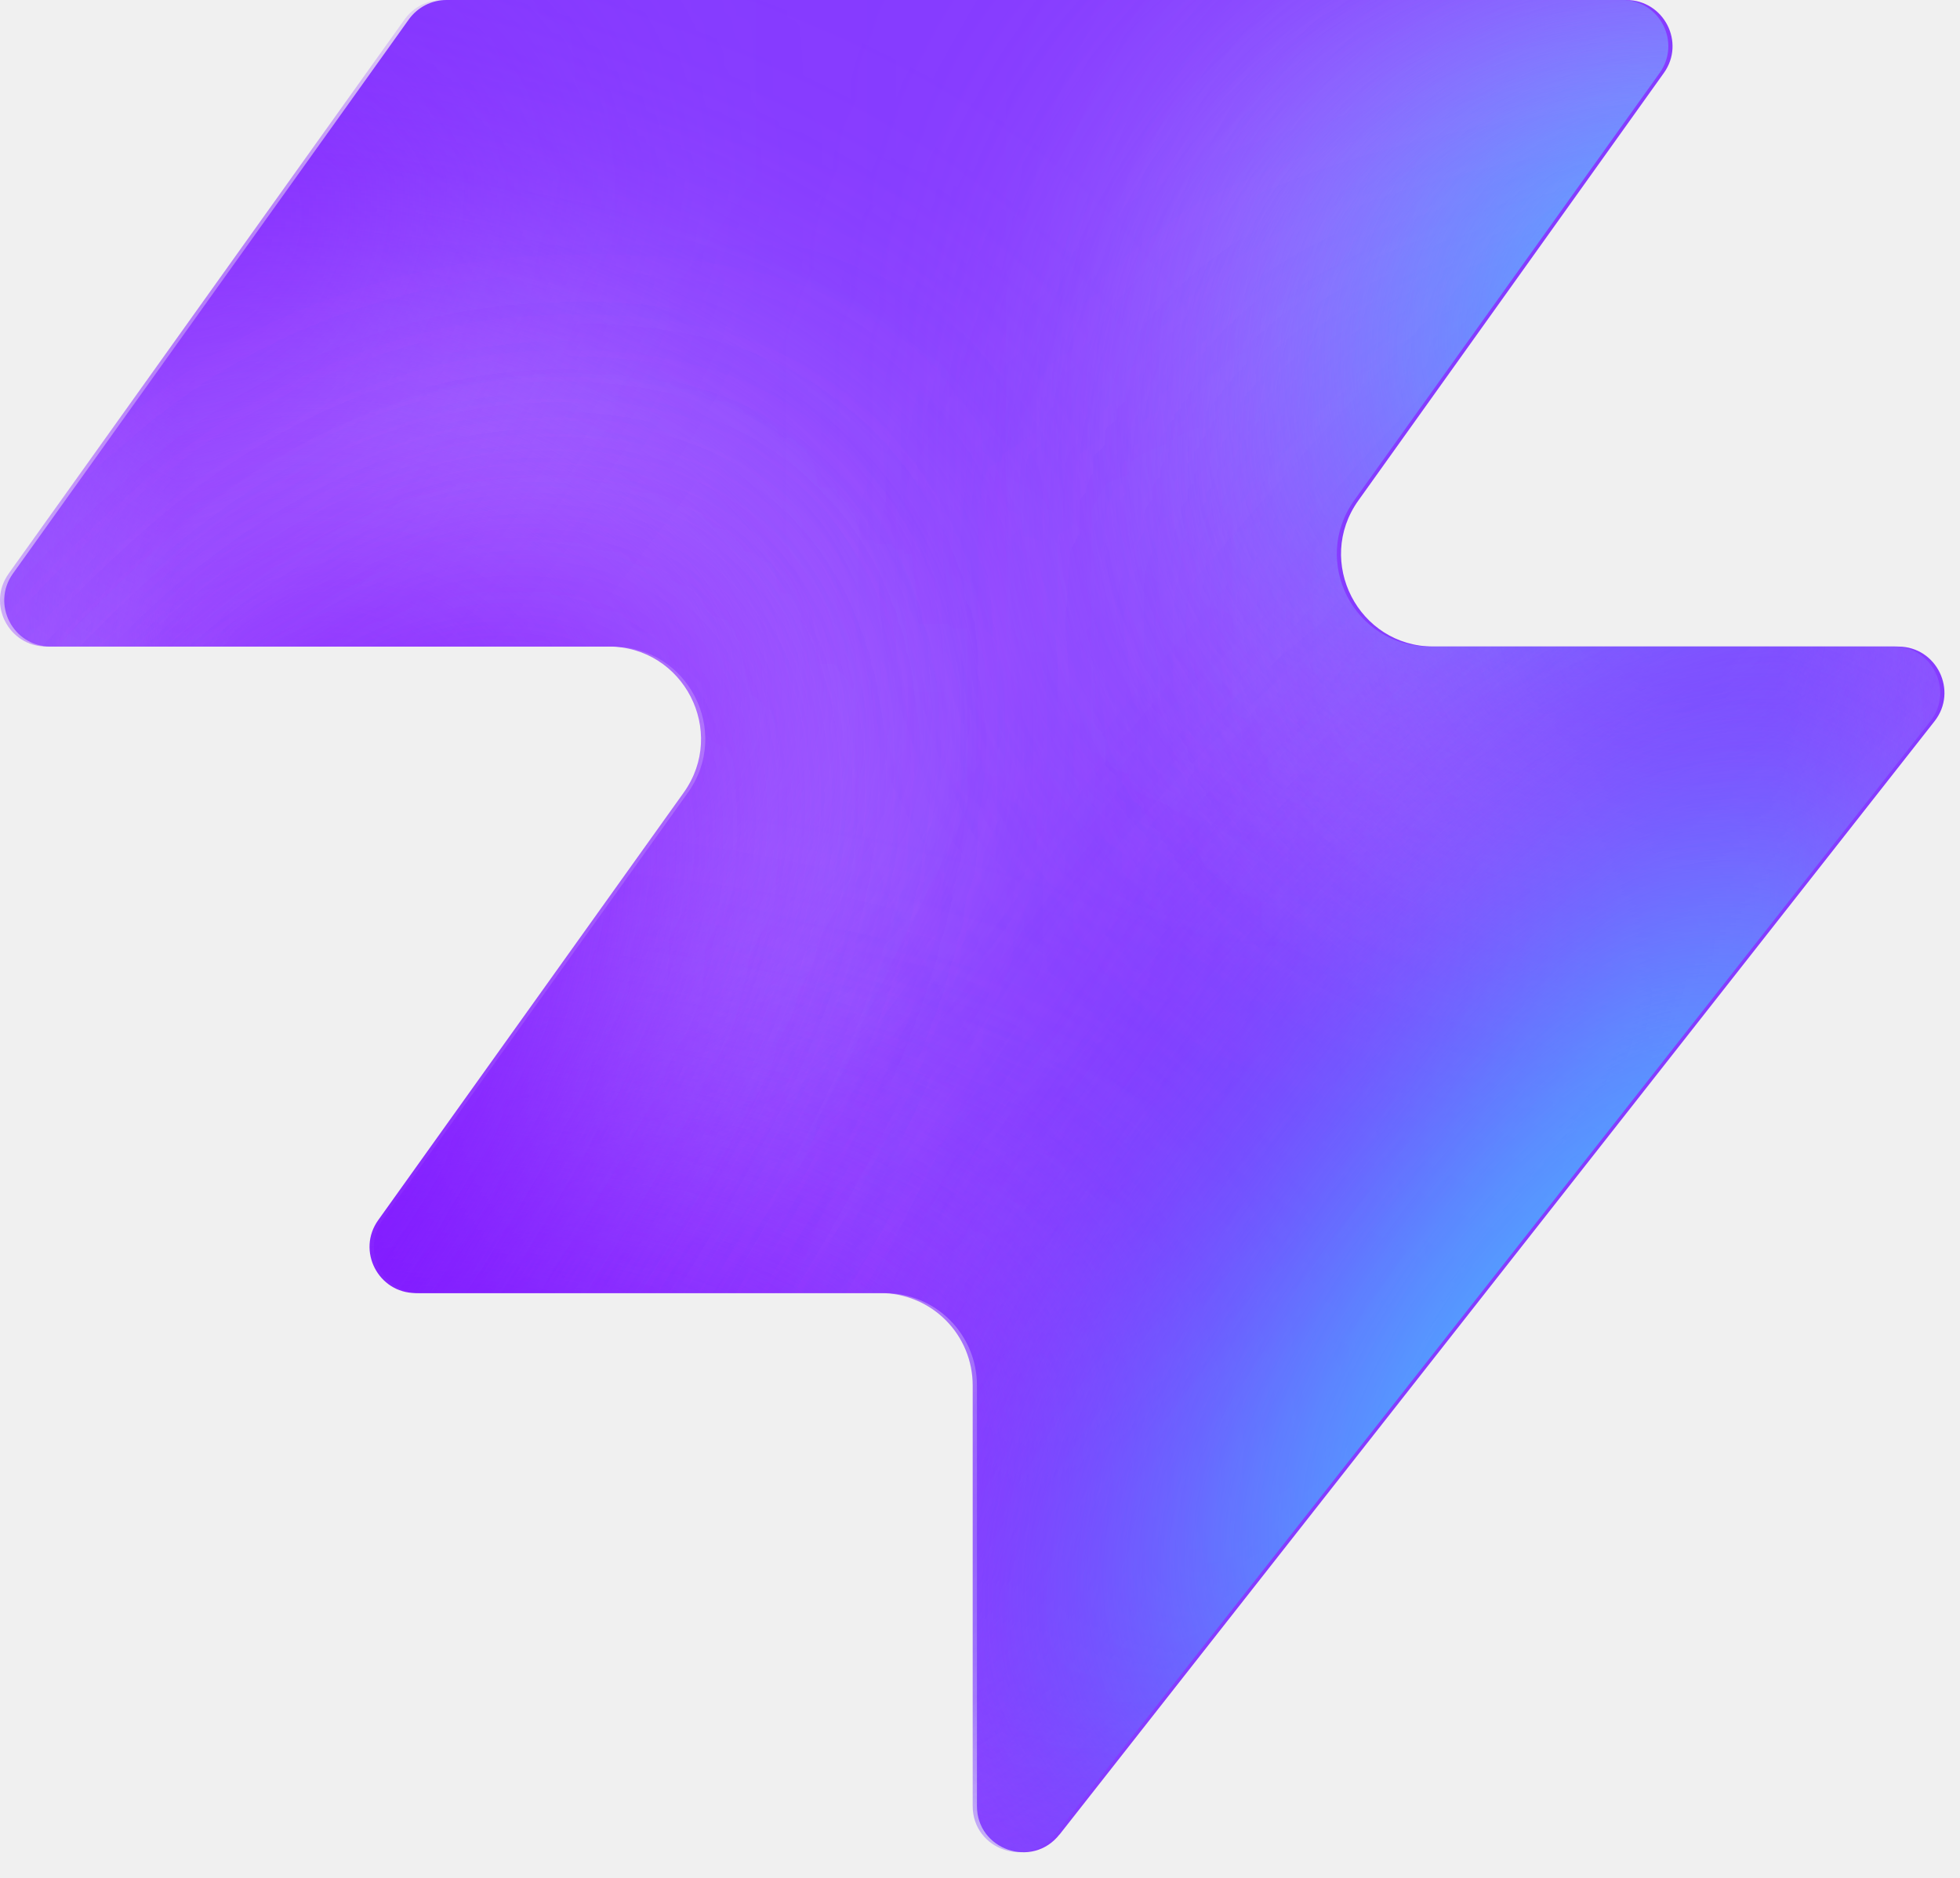
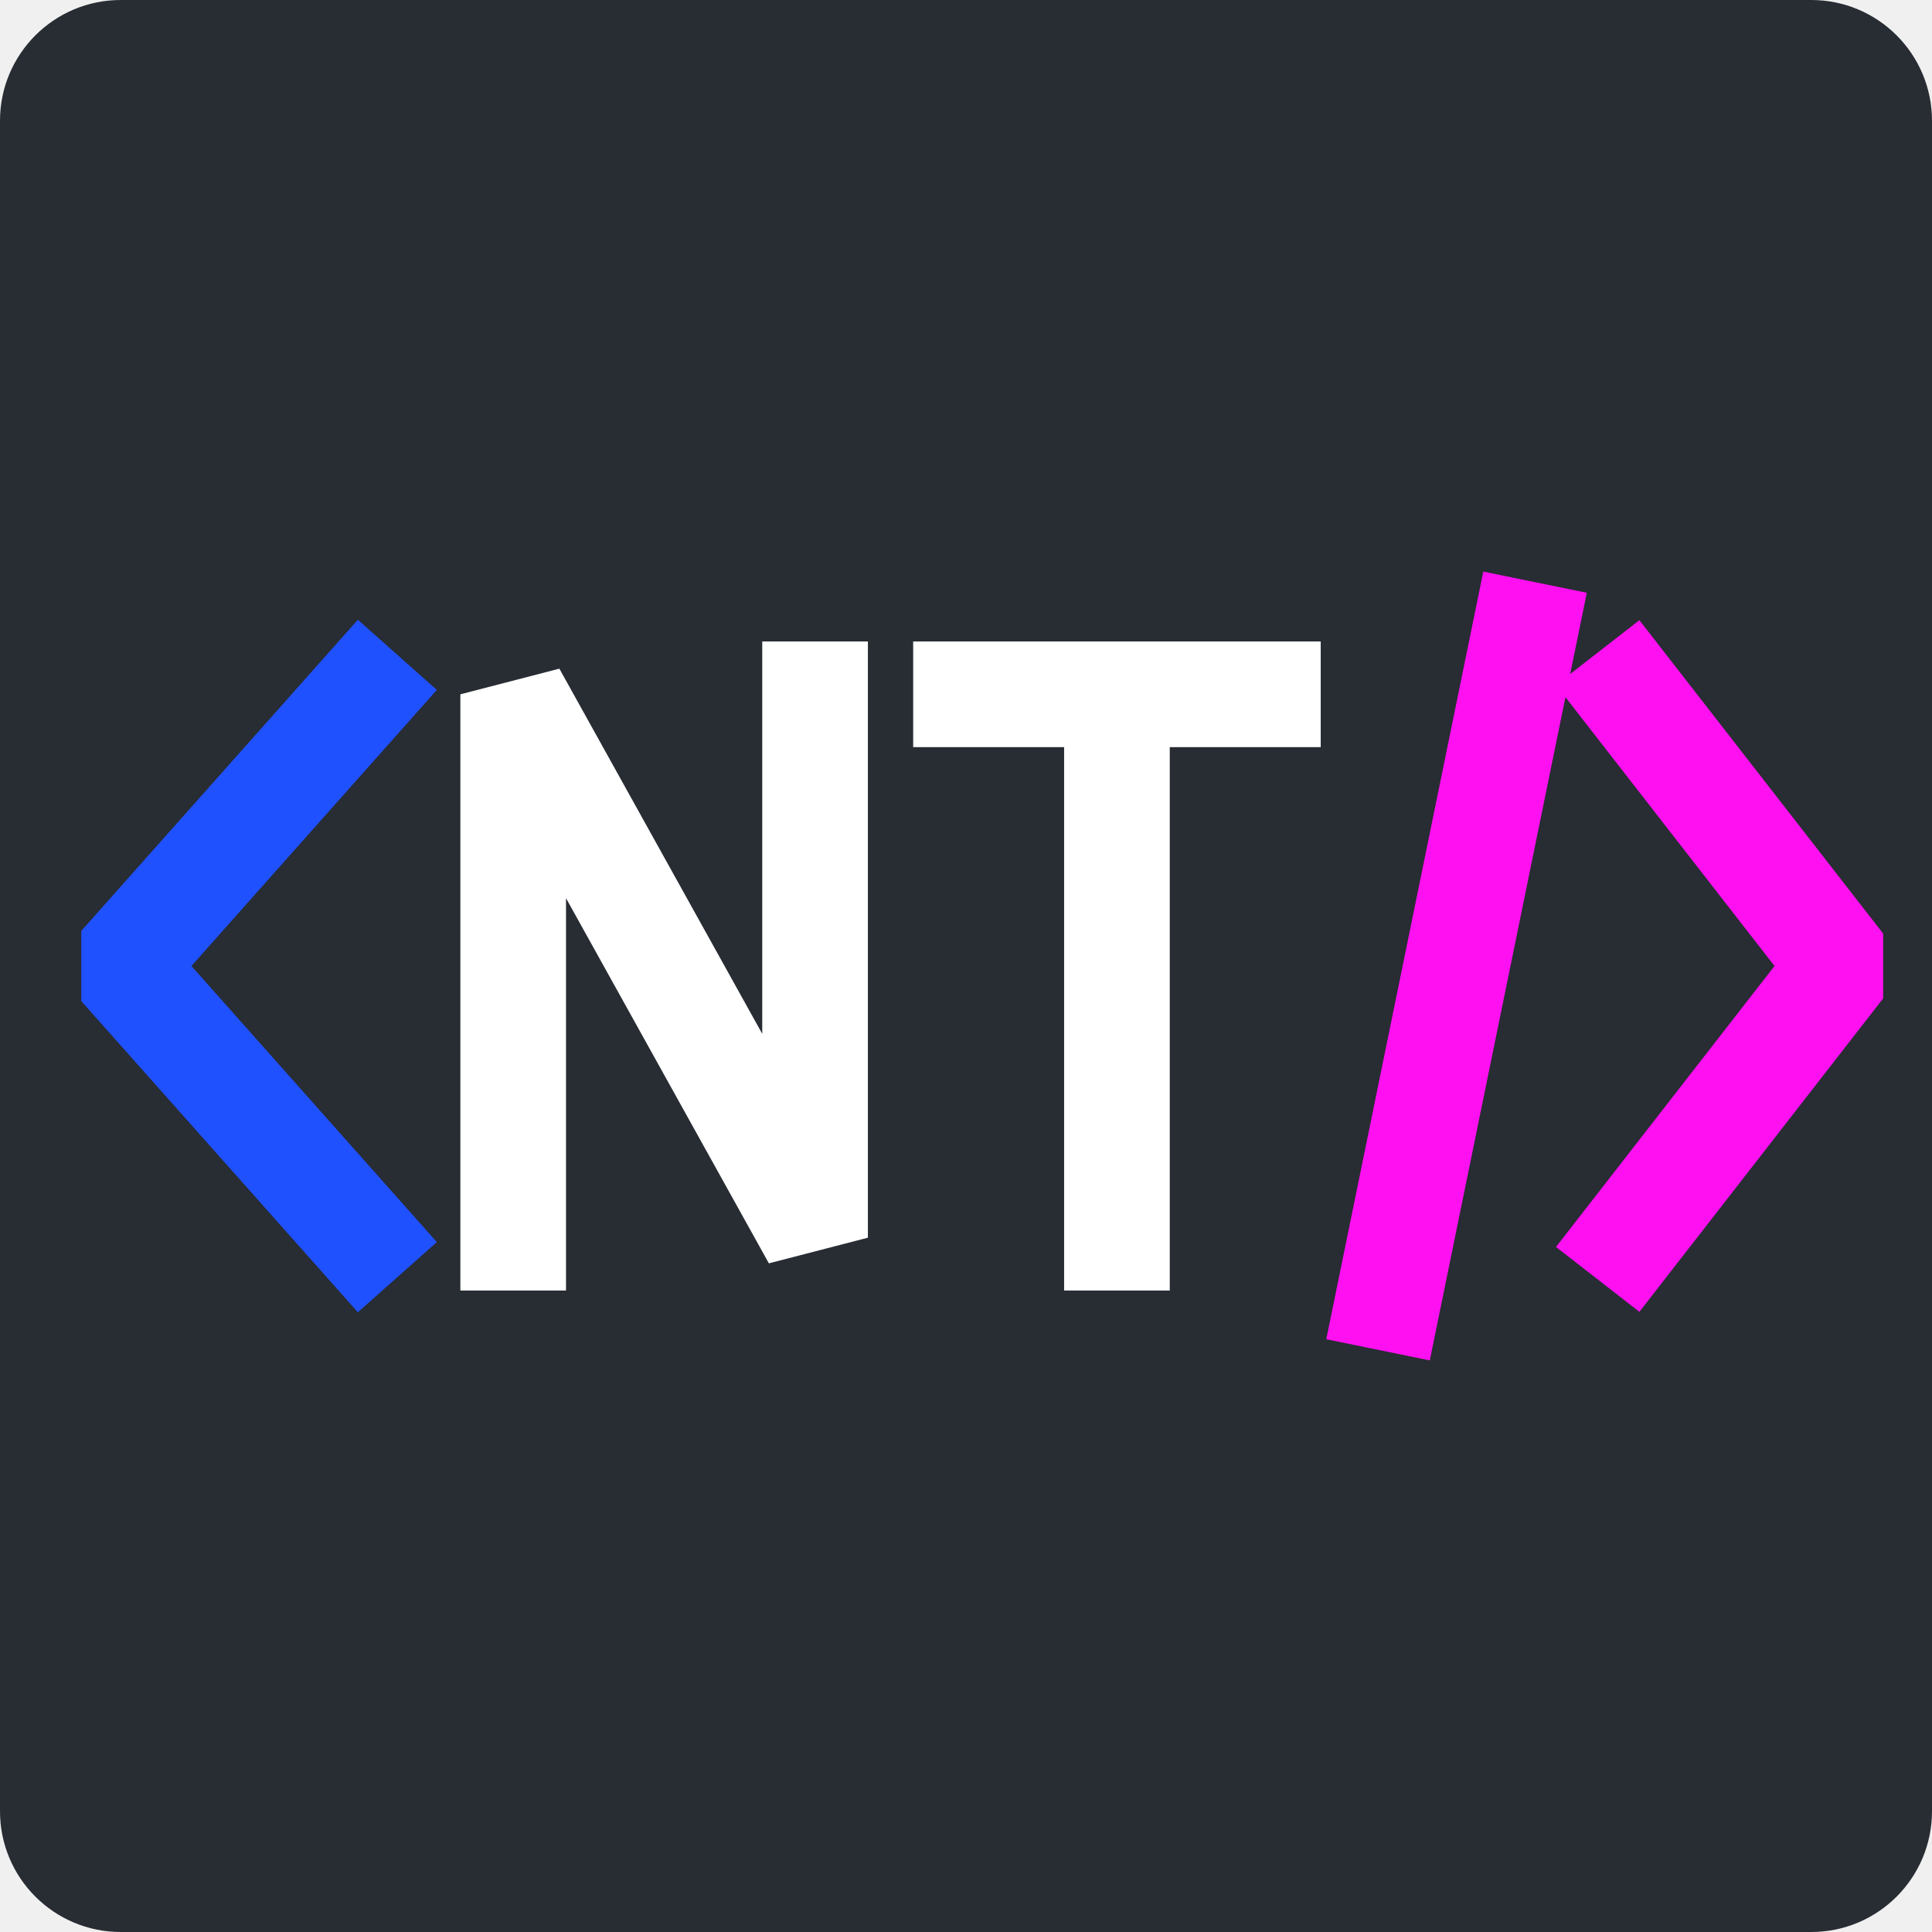
- <svg xmlns="http://www.w3.org/2000/svg" width="48" height="46" fill="none" viewBox="0 0 48 46">
-   <path fill="#863bff" d="M25.946 44.938c-.664.845-2.021.375-2.021-.698V33.937a2.26 2.26 0 0 0-2.262-2.262H10.287c-.92 0-1.456-1.04-.92-1.788l7.48-10.471c1.07-1.497 0-3.578-1.842-3.578H1.237c-.92 0-1.456-1.04-.92-1.788L10.013.474c.214-.297.556-.474.92-.474h28.894c.92 0 1.456 1.04.92 1.788l-7.48 10.471c-1.07 1.498 0 3.579 1.842 3.579h11.377c.943 0 1.473 1.088.89 1.83L25.947 44.94z" style="fill:#863bff;fill:color(display-p3 .525 .23 1);fill-opacity:1" />
-   <mask id="a" width="48" height="46" x="0" y="0" maskUnits="userSpaceOnUse" style="mask-type:alpha">
-     <path fill="#000" d="M25.842 44.938c-.664.844-2.021.375-2.021-.698V33.937a2.26 2.26 0 0 0-2.262-2.262H10.183c-.92 0-1.456-1.04-.92-1.788l7.48-10.471c1.07-1.498 0-3.579-1.842-3.579H1.133c-.92 0-1.456-1.04-.92-1.787L9.91.473c.214-.297.556-.474.92-.474h28.894c.92 0 1.456 1.04.92 1.788l-7.48 10.471c-1.07 1.498 0 3.578 1.842 3.578h11.377c.943 0 1.473 1.088.89 1.832L25.843 44.94z" style="fill:#000;fill-opacity:1" />
-   </mask>
-   <g mask="url(#a)">
-     <g filter="url(#b)">
-       <ellipse cx="5.508" cy="14.704" fill="#ede6ff" rx="5.508" ry="14.704" style="fill:#ede6ff;fill:color(display-p3 .927 .903 1);fill-opacity:1" transform="matrix(.00324 1 1 -.00324 -4.47 31.516)" />
-     </g>
-     <g filter="url(#c)">
-       <ellipse cx="10.399" cy="29.851" fill="#ede6ff" rx="10.399" ry="29.851" style="fill:#ede6ff;fill:color(display-p3 .927 .903 1);fill-opacity:1" transform="matrix(.00324 1 1 -.00324 -39.328 7.883)" />
-     </g>
-     <g filter="url(#d)">
-       <ellipse cx="5.508" cy="30.487" fill="#7e14ff" rx="5.508" ry="30.487" style="fill:#7e14ff;fill:color(display-p3 .492 .077 1);fill-opacity:1" transform="rotate(89.814 -25.913 -14.639)scale(1 -1)" />
-     </g>
-     <g filter="url(#e)">
-       <ellipse cx="5.508" cy="30.599" fill="#7e14ff" rx="5.508" ry="30.599" style="fill:#7e14ff;fill:color(display-p3 .492 .077 1);fill-opacity:1" transform="rotate(89.814 -32.644 -3.334)scale(1 -1)" />
-     </g>
-     <g filter="url(#f)">
-       <ellipse cx="5.508" cy="30.599" fill="#7e14ff" rx="5.508" ry="30.599" style="fill:#7e14ff;fill:color(display-p3 .492 .077 1);fill-opacity:1" transform="matrix(.00324 1 1 -.00324 -34.34 30.47)" />
-     </g>
-     <g filter="url(#g)">
-       <ellipse cx="14.072" cy="22.078" fill="#ede6ff" rx="14.072" ry="22.078" style="fill:#ede6ff;fill:color(display-p3 .927 .903 1);fill-opacity:1" transform="rotate(93.35 24.506 48.493)scale(-1 1)" />
-     </g>
-     <g filter="url(#h)">
-       <ellipse cx="3.47" cy="21.501" fill="#7e14ff" rx="3.47" ry="21.501" style="fill:#7e14ff;fill:color(display-p3 .492 .077 1);fill-opacity:1" transform="rotate(89.009 28.708 47.59)scale(-1 1)" />
-     </g>
-     <g filter="url(#i)">
-       <ellipse cx="3.47" cy="21.501" fill="#7e14ff" rx="3.47" ry="21.501" style="fill:#7e14ff;fill:color(display-p3 .492 .077 1);fill-opacity:1" transform="rotate(89.009 28.708 47.59)scale(-1 1)" />
-     </g>
-     <g filter="url(#j)">
-       <ellipse cx=".387" cy="8.972" fill="#7e14ff" rx="4.407" ry="29.108" style="fill:#7e14ff;fill:color(display-p3 .492 .077 1);fill-opacity:1" transform="rotate(39.51 .387 8.972)" />
-     </g>
-     <g filter="url(#k)">
-       <ellipse cx="47.523" cy="-6.092" fill="#7e14ff" rx="4.407" ry="29.108" style="fill:#7e14ff;fill:color(display-p3 .492 .077 1);fill-opacity:1" transform="rotate(37.892 47.523 -6.092)" />
-     </g>
-     <g filter="url(#l)">
-       <ellipse cx="41.412" cy="6.333" fill="#47bfff" rx="5.971" ry="9.665" style="fill:#47bfff;fill:color(display-p3 .28 .748 1);fill-opacity:1" transform="rotate(37.892 41.412 6.333)" />
-     </g>
-     <g filter="url(#m)">
-       <ellipse cx="-1.879" cy="38.332" fill="#7e14ff" rx="4.407" ry="29.108" style="fill:#7e14ff;fill:color(display-p3 .492 .077 1);fill-opacity:1" transform="rotate(37.892 -1.88 38.332)" />
-     </g>
-     <g filter="url(#n)">
-       <ellipse cx="-1.879" cy="38.332" fill="#7e14ff" rx="4.407" ry="29.108" style="fill:#7e14ff;fill:color(display-p3 .492 .077 1);fill-opacity:1" transform="rotate(37.892 -1.88 38.332)" />
-     </g>
-     <g filter="url(#o)">
-       <ellipse cx="35.651" cy="29.907" fill="#7e14ff" rx="4.407" ry="29.108" style="fill:#7e14ff;fill:color(display-p3 .492 .077 1);fill-opacity:1" transform="rotate(37.892 35.651 29.907)" />
-     </g>
-     <g filter="url(#p)">
-       <ellipse cx="38.418" cy="32.4" fill="#47bfff" rx="5.971" ry="15.297" style="fill:#47bfff;fill:color(display-p3 .28 .748 1);fill-opacity:1" transform="rotate(37.892 38.418 32.4)" />
-     </g>
+ <svg xmlns="http://www.w3.org/2000/svg" viewBox="0 0 64 64">
+   <rect width="64" height="64" rx="4" fill="#282c33" />
+   <g fill="none" stroke-width="3.5" stroke-linecap="square" stroke-linejoin="bevel">
+     <path d="M12 23L4 32L12 41" stroke="#1f51ff" />
+     <path d="M17 41V23L27 41V23M32 23H42M37 23V41" stroke="#ffffff" />
+     <path d="M46 43L50.5 21M54 23L61 32L54 41" stroke="#ff10f0" />
  </g>
-   <defs>
-     <filter id="b" width="60.045" height="41.654" x="-19.77" y="16.149" color-interpolation-filters="sRGB" filterUnits="userSpaceOnUse">
-       <feFlood flood-opacity="0" result="BackgroundImageFix" />
-       <feBlend in="SourceGraphic" in2="BackgroundImageFix" result="shape" />
-       <feGaussianBlur result="effect1_foregroundBlur_2002_17158" stdDeviation="7.659" />
-     </filter>
-     <filter id="c" width="90.34" height="51.437" x="-54.613" y="-7.533" color-interpolation-filters="sRGB" filterUnits="userSpaceOnUse">
-       <feFlood flood-opacity="0" result="BackgroundImageFix" />
-       <feBlend in="SourceGraphic" in2="BackgroundImageFix" result="shape" />
-       <feGaussianBlur result="effect1_foregroundBlur_2002_17158" stdDeviation="7.659" />
-     </filter>
-     <filter id="d" width="79.355" height="29.4" x="-49.64" y="2.03" color-interpolation-filters="sRGB" filterUnits="userSpaceOnUse">
-       <feFlood flood-opacity="0" result="BackgroundImageFix" />
-       <feBlend in="SourceGraphic" in2="BackgroundImageFix" result="shape" />
-       <feGaussianBlur result="effect1_foregroundBlur_2002_17158" stdDeviation="4.596" />
-     </filter>
-     <filter id="e" width="79.579" height="29.4" x="-45.045" y="20.029" color-interpolation-filters="sRGB" filterUnits="userSpaceOnUse">
-       <feFlood flood-opacity="0" result="BackgroundImageFix" />
-       <feBlend in="SourceGraphic" in2="BackgroundImageFix" result="shape" />
-       <feGaussianBlur result="effect1_foregroundBlur_2002_17158" stdDeviation="4.596" />
-     </filter>
-     <filter id="f" width="79.579" height="29.4" x="-43.513" y="21.178" color-interpolation-filters="sRGB" filterUnits="userSpaceOnUse">
-       <feFlood flood-opacity="0" result="BackgroundImageFix" />
-       <feBlend in="SourceGraphic" in2="BackgroundImageFix" result="shape" />
-       <feGaussianBlur result="effect1_foregroundBlur_2002_17158" stdDeviation="4.596" />
-     </filter>
-     <filter id="g" width="74.749" height="58.852" x="15.756" y="-17.901" color-interpolation-filters="sRGB" filterUnits="userSpaceOnUse">
-       <feFlood flood-opacity="0" result="BackgroundImageFix" />
-       <feBlend in="SourceGraphic" in2="BackgroundImageFix" result="shape" />
-       <feGaussianBlur result="effect1_foregroundBlur_2002_17158" stdDeviation="7.659" />
-     </filter>
-     <filter id="h" width="61.377" height="25.362" x="23.548" y="2.284" color-interpolation-filters="sRGB" filterUnits="userSpaceOnUse">
-       <feFlood flood-opacity="0" result="BackgroundImageFix" />
-       <feBlend in="SourceGraphic" in2="BackgroundImageFix" result="shape" />
-       <feGaussianBlur result="effect1_foregroundBlur_2002_17158" stdDeviation="4.596" />
-     </filter>
-     <filter id="i" width="61.377" height="25.362" x="23.548" y="2.284" color-interpolation-filters="sRGB" filterUnits="userSpaceOnUse">
-       <feFlood flood-opacity="0" result="BackgroundImageFix" />
-       <feBlend in="SourceGraphic" in2="BackgroundImageFix" result="shape" />
-       <feGaussianBlur result="effect1_foregroundBlur_2002_17158" stdDeviation="4.596" />
-     </filter>
-     <filter id="j" width="56.045" height="63.649" x="-27.636" y="-22.853" color-interpolation-filters="sRGB" filterUnits="userSpaceOnUse">
-       <feFlood flood-opacity="0" result="BackgroundImageFix" />
-       <feBlend in="SourceGraphic" in2="BackgroundImageFix" result="shape" />
-       <feGaussianBlur result="effect1_foregroundBlur_2002_17158" stdDeviation="4.596" />
-     </filter>
-     <filter id="k" width="54.814" height="64.646" x="20.116" y="-38.415" color-interpolation-filters="sRGB" filterUnits="userSpaceOnUse">
-       <feFlood flood-opacity="0" result="BackgroundImageFix" />
-       <feBlend in="SourceGraphic" in2="BackgroundImageFix" result="shape" />
-       <feGaussianBlur result="effect1_foregroundBlur_2002_17158" stdDeviation="4.596" />
-     </filter>
-     <filter id="l" width="33.541" height="35.313" x="24.641" y="-11.323" color-interpolation-filters="sRGB" filterUnits="userSpaceOnUse">
-       <feFlood flood-opacity="0" result="BackgroundImageFix" />
-       <feBlend in="SourceGraphic" in2="BackgroundImageFix" result="shape" />
-       <feGaussianBlur result="effect1_foregroundBlur_2002_17158" stdDeviation="4.596" />
-     </filter>
-     <filter id="m" width="54.814" height="64.646" x="-29.286" y="6.009" color-interpolation-filters="sRGB" filterUnits="userSpaceOnUse">
-       <feFlood flood-opacity="0" result="BackgroundImageFix" />
-       <feBlend in="SourceGraphic" in2="BackgroundImageFix" result="shape" />
-       <feGaussianBlur result="effect1_foregroundBlur_2002_17158" stdDeviation="4.596" />
-     </filter>
-     <filter id="n" width="54.814" height="64.646" x="-29.286" y="6.009" color-interpolation-filters="sRGB" filterUnits="userSpaceOnUse">
-       <feFlood flood-opacity="0" result="BackgroundImageFix" />
-       <feBlend in="SourceGraphic" in2="BackgroundImageFix" result="shape" />
-       <feGaussianBlur result="effect1_foregroundBlur_2002_17158" stdDeviation="4.596" />
-     </filter>
-     <filter id="o" width="54.814" height="64.646" x="8.244" y="-2.416" color-interpolation-filters="sRGB" filterUnits="userSpaceOnUse">
-       <feFlood flood-opacity="0" result="BackgroundImageFix" />
-       <feBlend in="SourceGraphic" in2="BackgroundImageFix" result="shape" />
-       <feGaussianBlur result="effect1_foregroundBlur_2002_17158" stdDeviation="4.596" />
-     </filter>
-     <filter id="p" width="39.409" height="43.623" x="18.713" y="10.588" color-interpolation-filters="sRGB" filterUnits="userSpaceOnUse">
-       <feFlood flood-opacity="0" result="BackgroundImageFix" />
-       <feBlend in="SourceGraphic" in2="BackgroundImageFix" result="shape" />
-       <feGaussianBlur result="effect1_foregroundBlur_2002_17158" stdDeviation="4.596" />
-     </filter>
-   </defs>
</svg>
